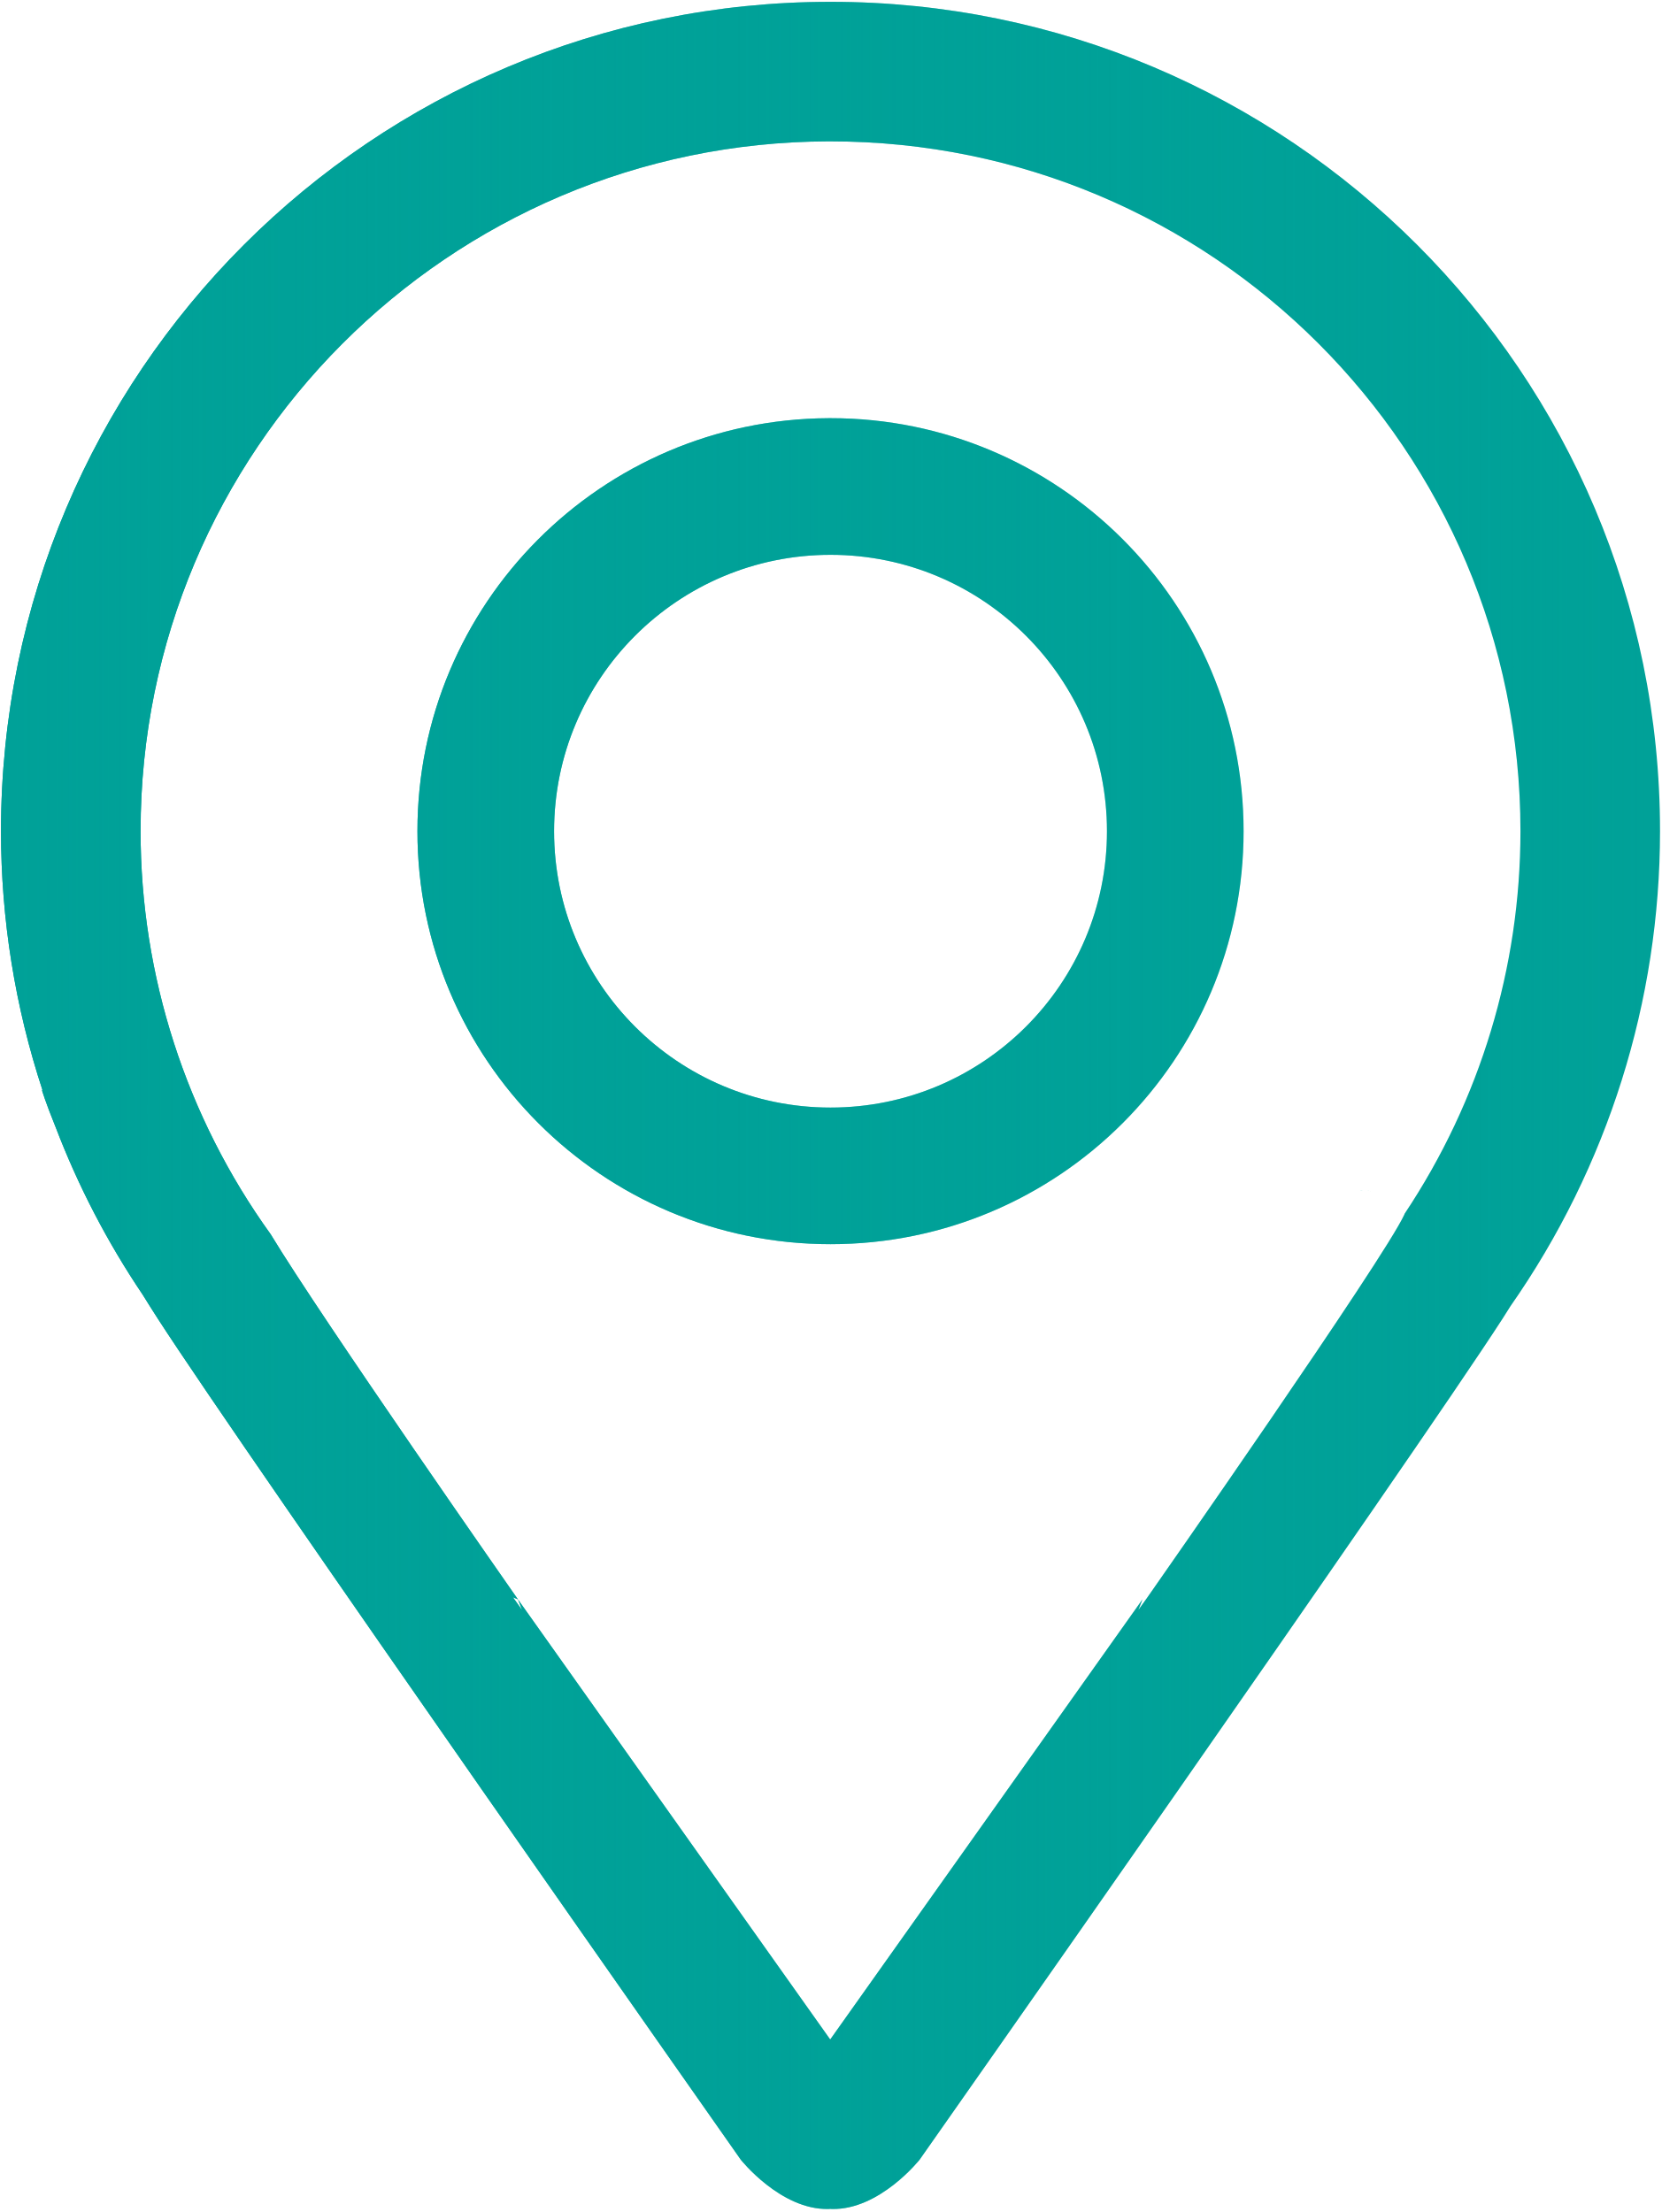
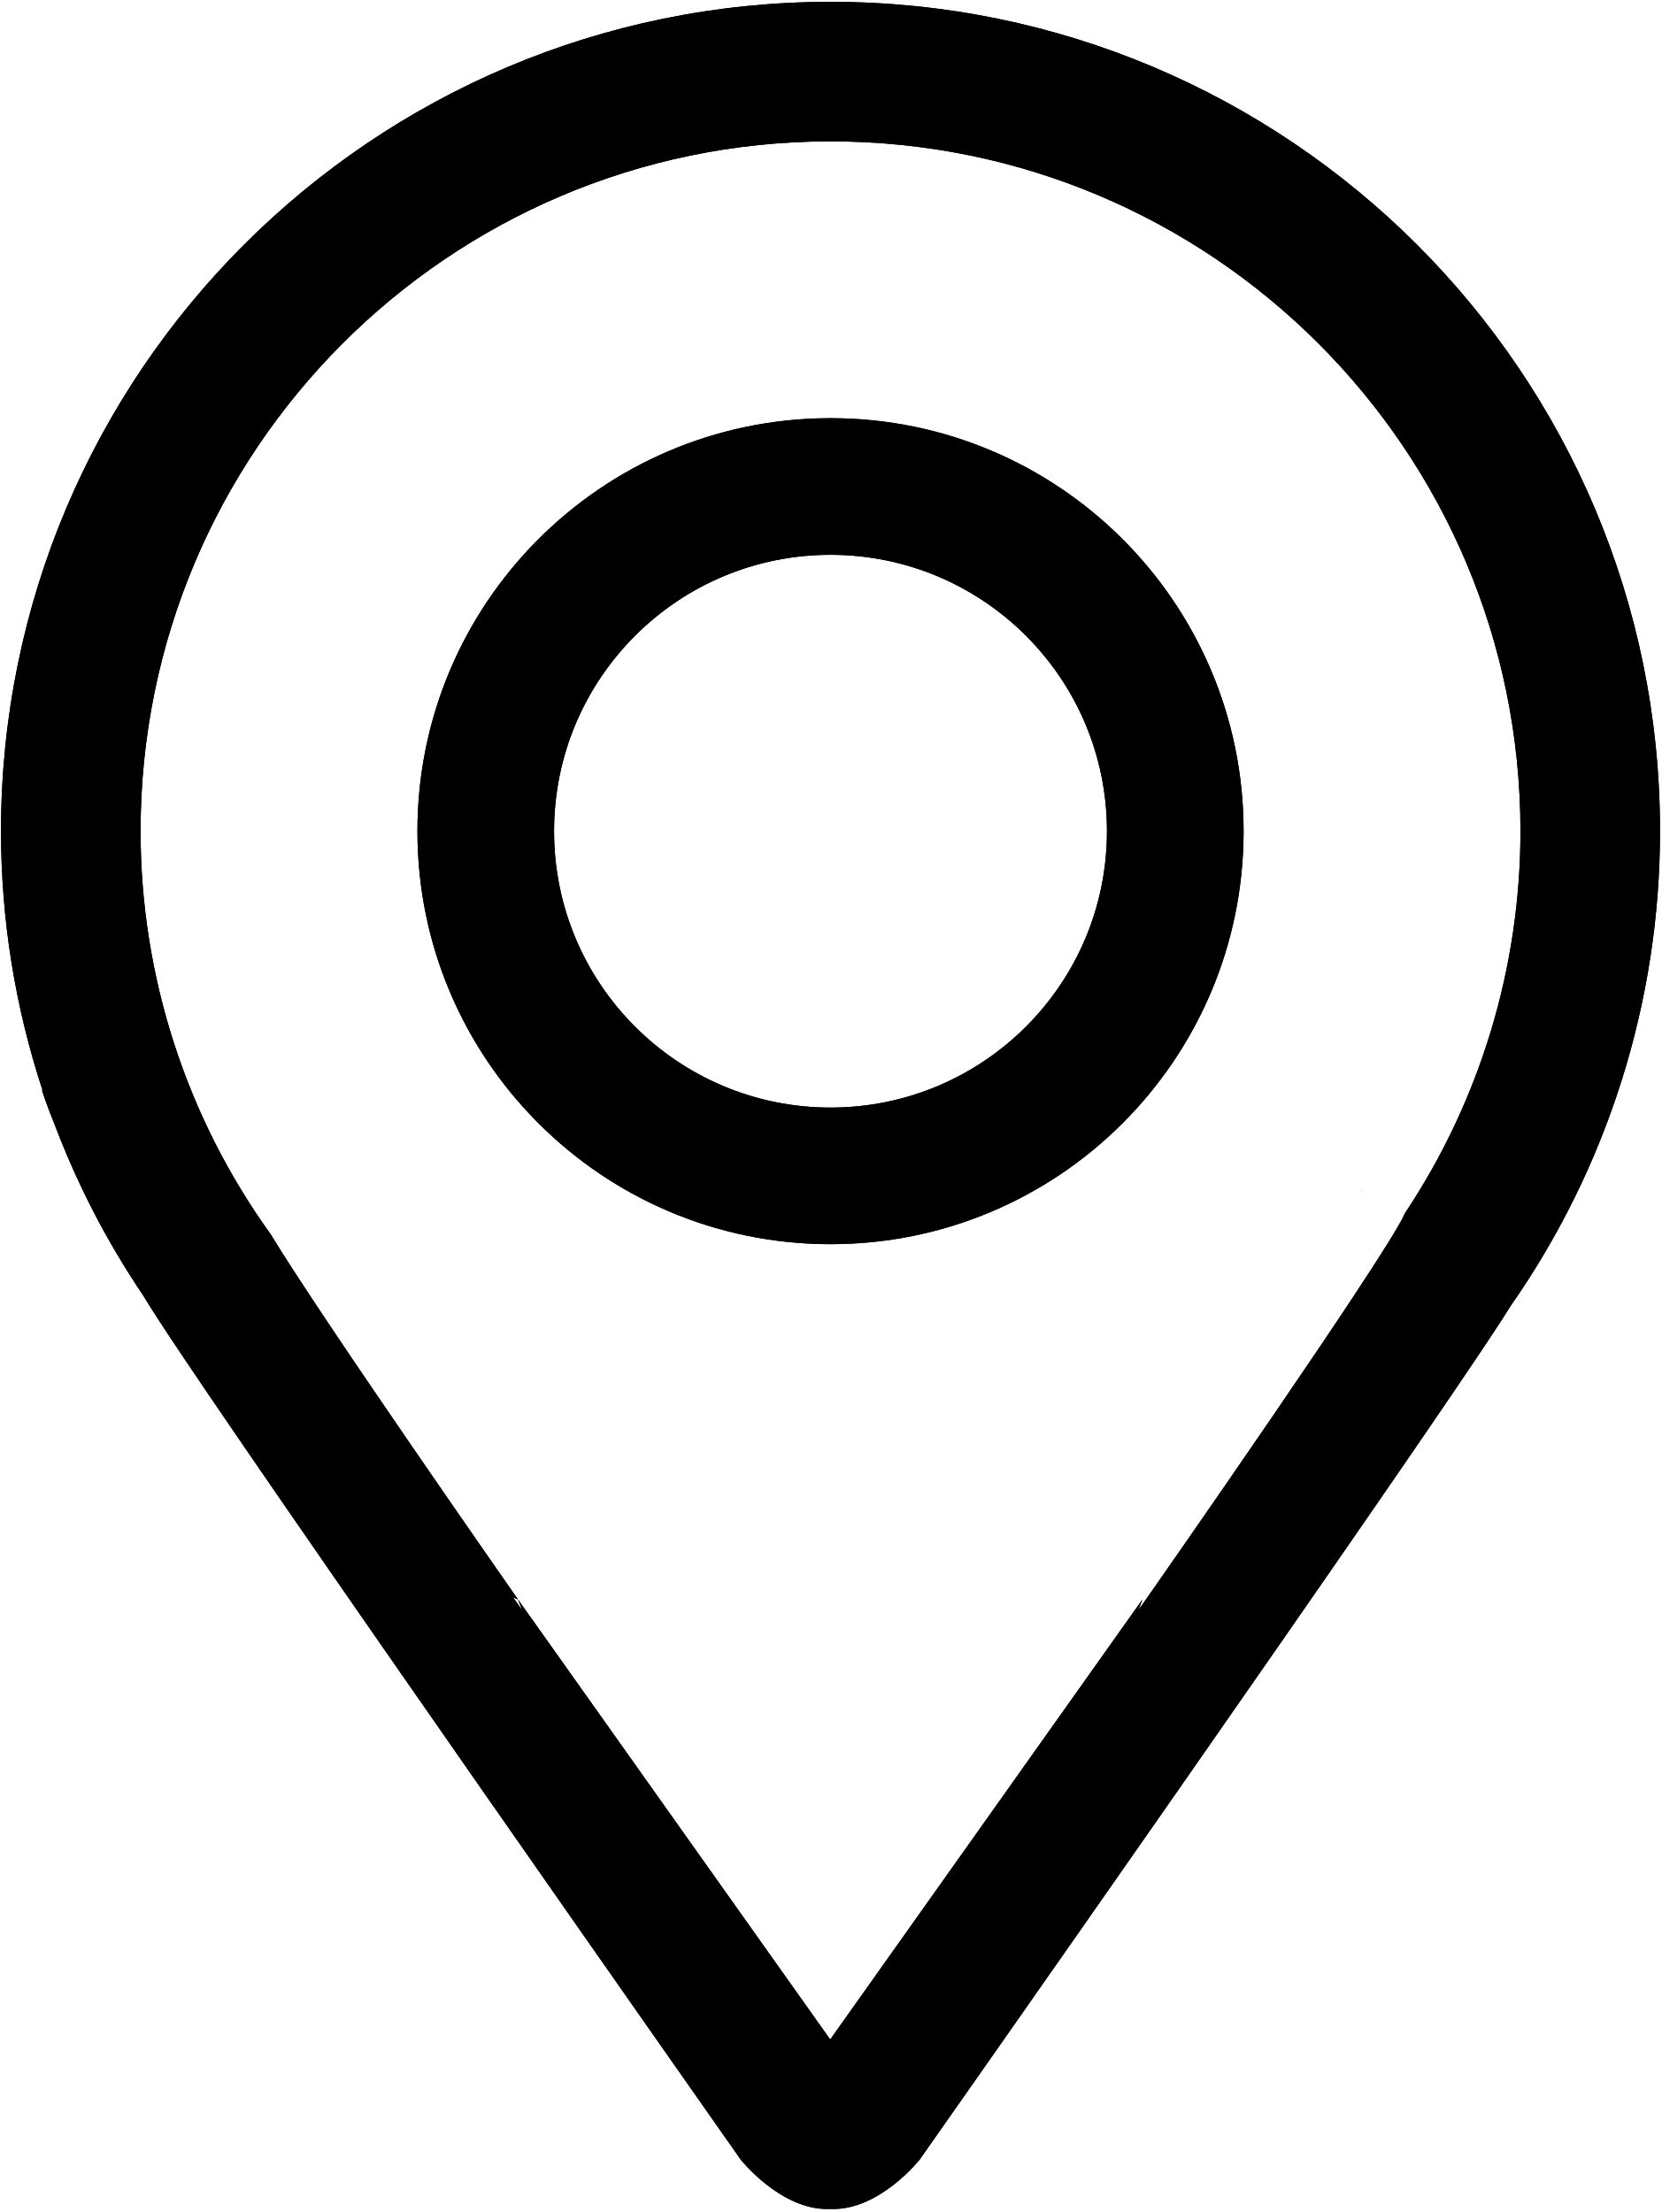
<svg xmlns="http://www.w3.org/2000/svg" xmlns:xlink="http://www.w3.org/1999/xlink" version="1.1" id="svg833" width="145.6" height="193.92" viewBox="0 0 145.6 193.92">
  <defs id="defs837">
    <linearGradient id="linearGradient957">
      <stop style="stop-color:#00a198;stop-opacity:1;" offset="0" id="stop953" />
      <stop style="stop-color:#00a198;stop-opacity:0;" offset="1" id="stop955" />
    </linearGradient>
    <linearGradient xlink:href="#linearGradient957" id="linearGradient959" x1="169.088" y1="96.91" x2="314.5" y2="96.91" gradientUnits="userSpaceOnUse" />
  </defs>
  <g id="g841" />
  <g id="layer1">
    <g id="g964" transform="translate(-169)">
-       <path id="path846" style="opacity:1;fill:#00a198;fill-opacity:1;stroke:none;stroke-width:0.343;stroke-linejoin:round;stroke-miterlimit:4;stroke-dasharray:none;stroke-opacity:1" d="m 241.793,0.16 a 72.706,72.706 0 0 0 -72.705,72.707 72.706,72.706 0 0 0 3.652,22.754 l -0.072,-0.078 c 0,0 0.341,1.136 1.176,3.189 0.003,0.007 0.007,0.017 0.01,0.023 a 72.706,72.706 0 0 0 7.65,14.746 c 0.429,0.693 0.873,1.4 1.34,2.123 7.75,12 51.078,73.703 51.078,73.703 0,0 3.491,4.418 7.689,4.33 0.053,-0.001 0.102,-0.008 0.154,-0.01 0.053,0.002 0.101,0.009 0.154,0.01 4.198,0.088 7.689,-4.33 7.689,-4.33 0,0 43.328,-61.703 51.078,-73.703 0.244,-0.378 0.468,-0.739 0.701,-1.109 A 72.706,72.706 0 0 0 314.5,72.867 72.706,72.706 0 0 0 241.793,0.16 Z M 241.621,12.395 a 60.472,60.472 0 0 1 0.002,0 60.472,60.472 0 0 1 0.17,0 60.472,60.472 0 0 1 60.473,60.473 60.472,60.472 0 0 1 -10.152,33.535 c -0.011,0.028 -0.017,0.052 -0.029,0.08 -1.744,3.836 -21.982,32.791 -22.537,33.584 l -0.766,1.068 c 0.033,-0.087 0.354,-0.922 0.354,-0.922 l -27.369,38.584 -27.369,-38.584 c 0,0 0.32,0.834 0.354,0.922 l -0.766,-1.068 -0.035,-0.037 a 72.706,72.706 0 0 0 0.447,0.184 c -0.098,-0.141 -17.153,-24.535 -21.672,-32.008 a 60.472,60.472 0 0 1 -0.004,-0.006 A 60.472,60.472 0 0 1 181.322,72.867 60.472,60.472 0 0 1 241.621,12.394 Z m -0.029,24.266 A 36.206,36.206 0 0 0 205.588,72.867 36.206,36.206 0 0 0 241.793,109.074 36.206,36.206 0 0 0 278,72.867 36.206,36.206 0 0 0 241.793,36.66 a 36.206,36.206 0 0 0 -0.201,0 z m 0.201,11.979 a 24.229,24.229 0 0 1 24.23,24.229 24.229,24.229 0 0 1 -24.23,24.229 24.229,24.229 0 0 1 -24.229,-24.229 24.229,24.229 0 0 1 24.229,-24.229 z m 46.496,55.762 c -0.025,5.1e-4 -0.051,0.003 -0.076,0.004 0.36,-0.009 0.712,-0.007 1.047,0.006 -0.312,-0.012 -0.636,-0.017 -0.971,-0.01 z m -1.742,0.111 c -0.561,0.049 -1.122,0.099 -1.66,0.168 0.536,-0.069 1.101,-0.12 1.66,-0.168 z m 5.67,1.559 c -0.02,0.099 -0.054,0.204 -0.098,0.314 0.044,-0.11 0.077,-0.215 0.098,-0.314 z" />
-       <path id="path951" style="opacity:1;fill:url(#linearGradient959);fill-opacity:1;stroke:none;stroke-width:0.343;stroke-linejoin:round;stroke-miterlimit:4;stroke-dasharray:none;stroke-opacity:1" d="m 241.793,0.16 a 72.706,72.706 0 0 0 -72.705,72.707 72.706,72.706 0 0 0 3.652,22.754 l -0.072,-0.078 c 0,0 0.341,1.136 1.176,3.189 0.003,0.007 0.007,0.017 0.01,0.023 a 72.706,72.706 0 0 0 7.65,14.746 c 0.429,0.693 0.873,1.4 1.34,2.123 7.75,12 51.078,73.703 51.078,73.703 0,0 3.491,4.418 7.689,4.33 0.053,-0.001 0.102,-0.008 0.154,-0.01 0.053,0.002 0.101,0.009 0.154,0.01 4.198,0.088 7.689,-4.33 7.689,-4.33 0,0 43.328,-61.703 51.078,-73.703 0.244,-0.378 0.468,-0.739 0.701,-1.109 A 72.706,72.706 0 0 0 314.5,72.867 72.706,72.706 0 0 0 241.793,0.16 Z M 241.621,12.395 a 60.472,60.472 0 0 1 0.002,0 60.472,60.472 0 0 1 0.17,0 60.472,60.472 0 0 1 60.473,60.473 60.472,60.472 0 0 1 -10.152,33.535 c -0.011,0.028 -0.017,0.052 -0.029,0.08 -1.744,3.836 -21.982,32.791 -22.537,33.584 l -0.766,1.068 c 0.033,-0.087 0.354,-0.922 0.354,-0.922 l -27.369,38.584 -27.369,-38.584 c 0,0 0.32,0.834 0.354,0.922 l -0.766,-1.068 -0.035,-0.037 a 72.706,72.706 0 0 0 0.447,0.184 c -0.098,-0.141 -17.153,-24.535 -21.672,-32.008 a 60.472,60.472 0 0 1 -0.004,-0.006 A 60.472,60.472 0 0 1 181.322,72.867 60.472,60.472 0 0 1 241.621,12.394 Z m -0.029,24.266 A 36.206,36.206 0 0 0 205.588,72.867 36.206,36.206 0 0 0 241.793,109.074 36.206,36.206 0 0 0 278,72.867 36.206,36.206 0 0 0 241.793,36.66 a 36.206,36.206 0 0 0 -0.201,0 z m 0.201,11.979 a 24.229,24.229 0 0 1 24.23,24.229 24.229,24.229 0 0 1 -24.23,24.229 24.229,24.229 0 0 1 -24.229,-24.229 24.229,24.229 0 0 1 24.229,-24.229 z m 46.496,55.762 c -0.025,5.1e-4 -0.051,0.003 -0.076,0.004 0.36,-0.009 0.712,-0.007 1.047,0.006 -0.312,-0.012 -0.636,-0.017 -0.971,-0.01 z m -1.742,0.111 c -0.561,0.049 -1.122,0.099 -1.66,0.168 0.536,-0.069 1.101,-0.12 1.66,-0.168 z m 5.67,1.559 c -0.02,0.099 -0.054,0.204 -0.098,0.314 0.044,-0.11 0.077,-0.215 0.098,-0.314 z" />
+       <path id="path846" style="opacity:1;fill:#000000;fill-opacity:1;stroke:none;stroke-width:0.343;stroke-linejoin:round;stroke-miterlimit:4;stroke-dasharray:none;stroke-opacity:1" d="m 241.793,0.16 a 72.706,72.706 0 0 0 -72.705,72.707 72.706,72.706 0 0 0 3.652,22.754 l -0.072,-0.078 c 0,0 0.341,1.136 1.176,3.189 0.003,0.007 0.007,0.017 0.01,0.023 a 72.706,72.706 0 0 0 7.65,14.746 c 0.429,0.693 0.873,1.4 1.34,2.123 7.75,12 51.078,73.703 51.078,73.703 0,0 3.491,4.418 7.689,4.33 0.053,-0.001 0.102,-0.008 0.154,-0.01 0.053,0.002 0.101,0.009 0.154,0.01 4.198,0.088 7.689,-4.33 7.689,-4.33 0,0 43.328,-61.703 51.078,-73.703 0.244,-0.378 0.468,-0.739 0.701,-1.109 A 72.706,72.706 0 0 0 314.5,72.867 72.706,72.706 0 0 0 241.793,0.16 Z M 241.621,12.395 a 60.472,60.472 0 0 1 0.002,0 60.472,60.472 0 0 1 0.17,0 60.472,60.472 0 0 1 60.473,60.473 60.472,60.472 0 0 1 -10.152,33.535 c -0.011,0.028 -0.017,0.052 -0.029,0.08 -1.744,3.836 -21.982,32.791 -22.537,33.584 l -0.766,1.068 c 0.033,-0.087 0.354,-0.922 0.354,-0.922 l -27.369,38.584 -27.369,-38.584 c 0,0 0.32,0.834 0.354,0.922 l -0.766,-1.068 -0.035,-0.037 a 72.706,72.706 0 0 0 0.447,0.184 c -0.098,-0.141 -17.153,-24.535 -21.672,-32.008 a 60.472,60.472 0 0 1 -0.004,-0.006 A 60.472,60.472 0 0 1 181.322,72.867 60.472,60.472 0 0 1 241.621,12.394 Z m -0.029,24.266 A 36.206,36.206 0 0 0 205.588,72.867 36.206,36.206 0 0 0 241.793,109.074 36.206,36.206 0 0 0 278,72.867 36.206,36.206 0 0 0 241.793,36.66 a 36.206,36.206 0 0 0 -0.201,0 z m 0.201,11.979 a 24.229,24.229 0 0 1 24.23,24.229 24.229,24.229 0 0 1 -24.23,24.229 24.229,24.229 0 0 1 -24.229,-24.229 24.229,24.229 0 0 1 24.229,-24.229 z m 46.496,55.762 c -0.025,5.1e-4 -0.051,0.003 -0.076,0.004 0.36,-0.009 0.712,-0.007 1.047,0.006 -0.312,-0.012 -0.636,-0.017 -0.971,-0.01 z m -1.742,0.111 c -0.561,0.049 -1.122,0.099 -1.66,0.168 0.536,-0.069 1.101,-0.12 1.66,-0.168 z m 5.67,1.559 c -0.02,0.099 -0.054,0.204 -0.098,0.314 0.044,-0.11 0.077,-0.215 0.098,-0.314 z" />
+       <path id="path951" style="opacity:1;fill:#000000;fill-opacity:1;stroke:none;stroke-width:0.343;stroke-linejoin:round;stroke-miterlimit:4;stroke-dasharray:none;stroke-opacity:1" d="m 241.793,0.16 a 72.706,72.706 0 0 0 -72.705,72.707 72.706,72.706 0 0 0 3.652,22.754 l -0.072,-0.078 c 0,0 0.341,1.136 1.176,3.189 0.003,0.007 0.007,0.017 0.01,0.023 a 72.706,72.706 0 0 0 7.65,14.746 c 0.429,0.693 0.873,1.4 1.34,2.123 7.75,12 51.078,73.703 51.078,73.703 0,0 3.491,4.418 7.689,4.33 0.053,-0.001 0.102,-0.008 0.154,-0.01 0.053,0.002 0.101,0.009 0.154,0.01 4.198,0.088 7.689,-4.33 7.689,-4.33 0,0 43.328,-61.703 51.078,-73.703 0.244,-0.378 0.468,-0.739 0.701,-1.109 A 72.706,72.706 0 0 0 314.5,72.867 72.706,72.706 0 0 0 241.793,0.16 Z M 241.621,12.395 a 60.472,60.472 0 0 1 0.002,0 60.472,60.472 0 0 1 0.17,0 60.472,60.472 0 0 1 60.473,60.473 60.472,60.472 0 0 1 -10.152,33.535 c -0.011,0.028 -0.017,0.052 -0.029,0.08 -1.744,3.836 -21.982,32.791 -22.537,33.584 l -0.766,1.068 c 0.033,-0.087 0.354,-0.922 0.354,-0.922 l -27.369,38.584 -27.369,-38.584 c 0,0 0.32,0.834 0.354,0.922 l -0.766,-1.068 -0.035,-0.037 a 72.706,72.706 0 0 0 0.447,0.184 c -0.098,-0.141 -17.153,-24.535 -21.672,-32.008 a 60.472,60.472 0 0 1 -0.004,-0.006 A 60.472,60.472 0 0 1 181.322,72.867 60.472,60.472 0 0 1 241.621,12.394 Z m -0.029,24.266 A 36.206,36.206 0 0 0 205.588,72.867 36.206,36.206 0 0 0 241.793,109.074 36.206,36.206 0 0 0 278,72.867 36.206,36.206 0 0 0 241.793,36.66 a 36.206,36.206 0 0 0 -0.201,0 z m 0.201,11.979 a 24.229,24.229 0 0 1 24.23,24.229 24.229,24.229 0 0 1 -24.23,24.229 24.229,24.229 0 0 1 -24.229,-24.229 24.229,24.229 0 0 1 24.229,-24.229 z m 46.496,55.762 c -0.025,5.1e-4 -0.051,0.003 -0.076,0.004 0.36,-0.009 0.712,-0.007 1.047,0.006 -0.312,-0.012 -0.636,-0.017 -0.971,-0.01 z m -1.742,0.111 c -0.561,0.049 -1.122,0.099 -1.66,0.168 0.536,-0.069 1.101,-0.12 1.66,-0.168 z m 5.67,1.559 c -0.02,0.099 -0.054,0.204 -0.098,0.314 0.044,-0.11 0.077,-0.215 0.098,-0.314 z" />
    </g>
  </g>
</svg>
